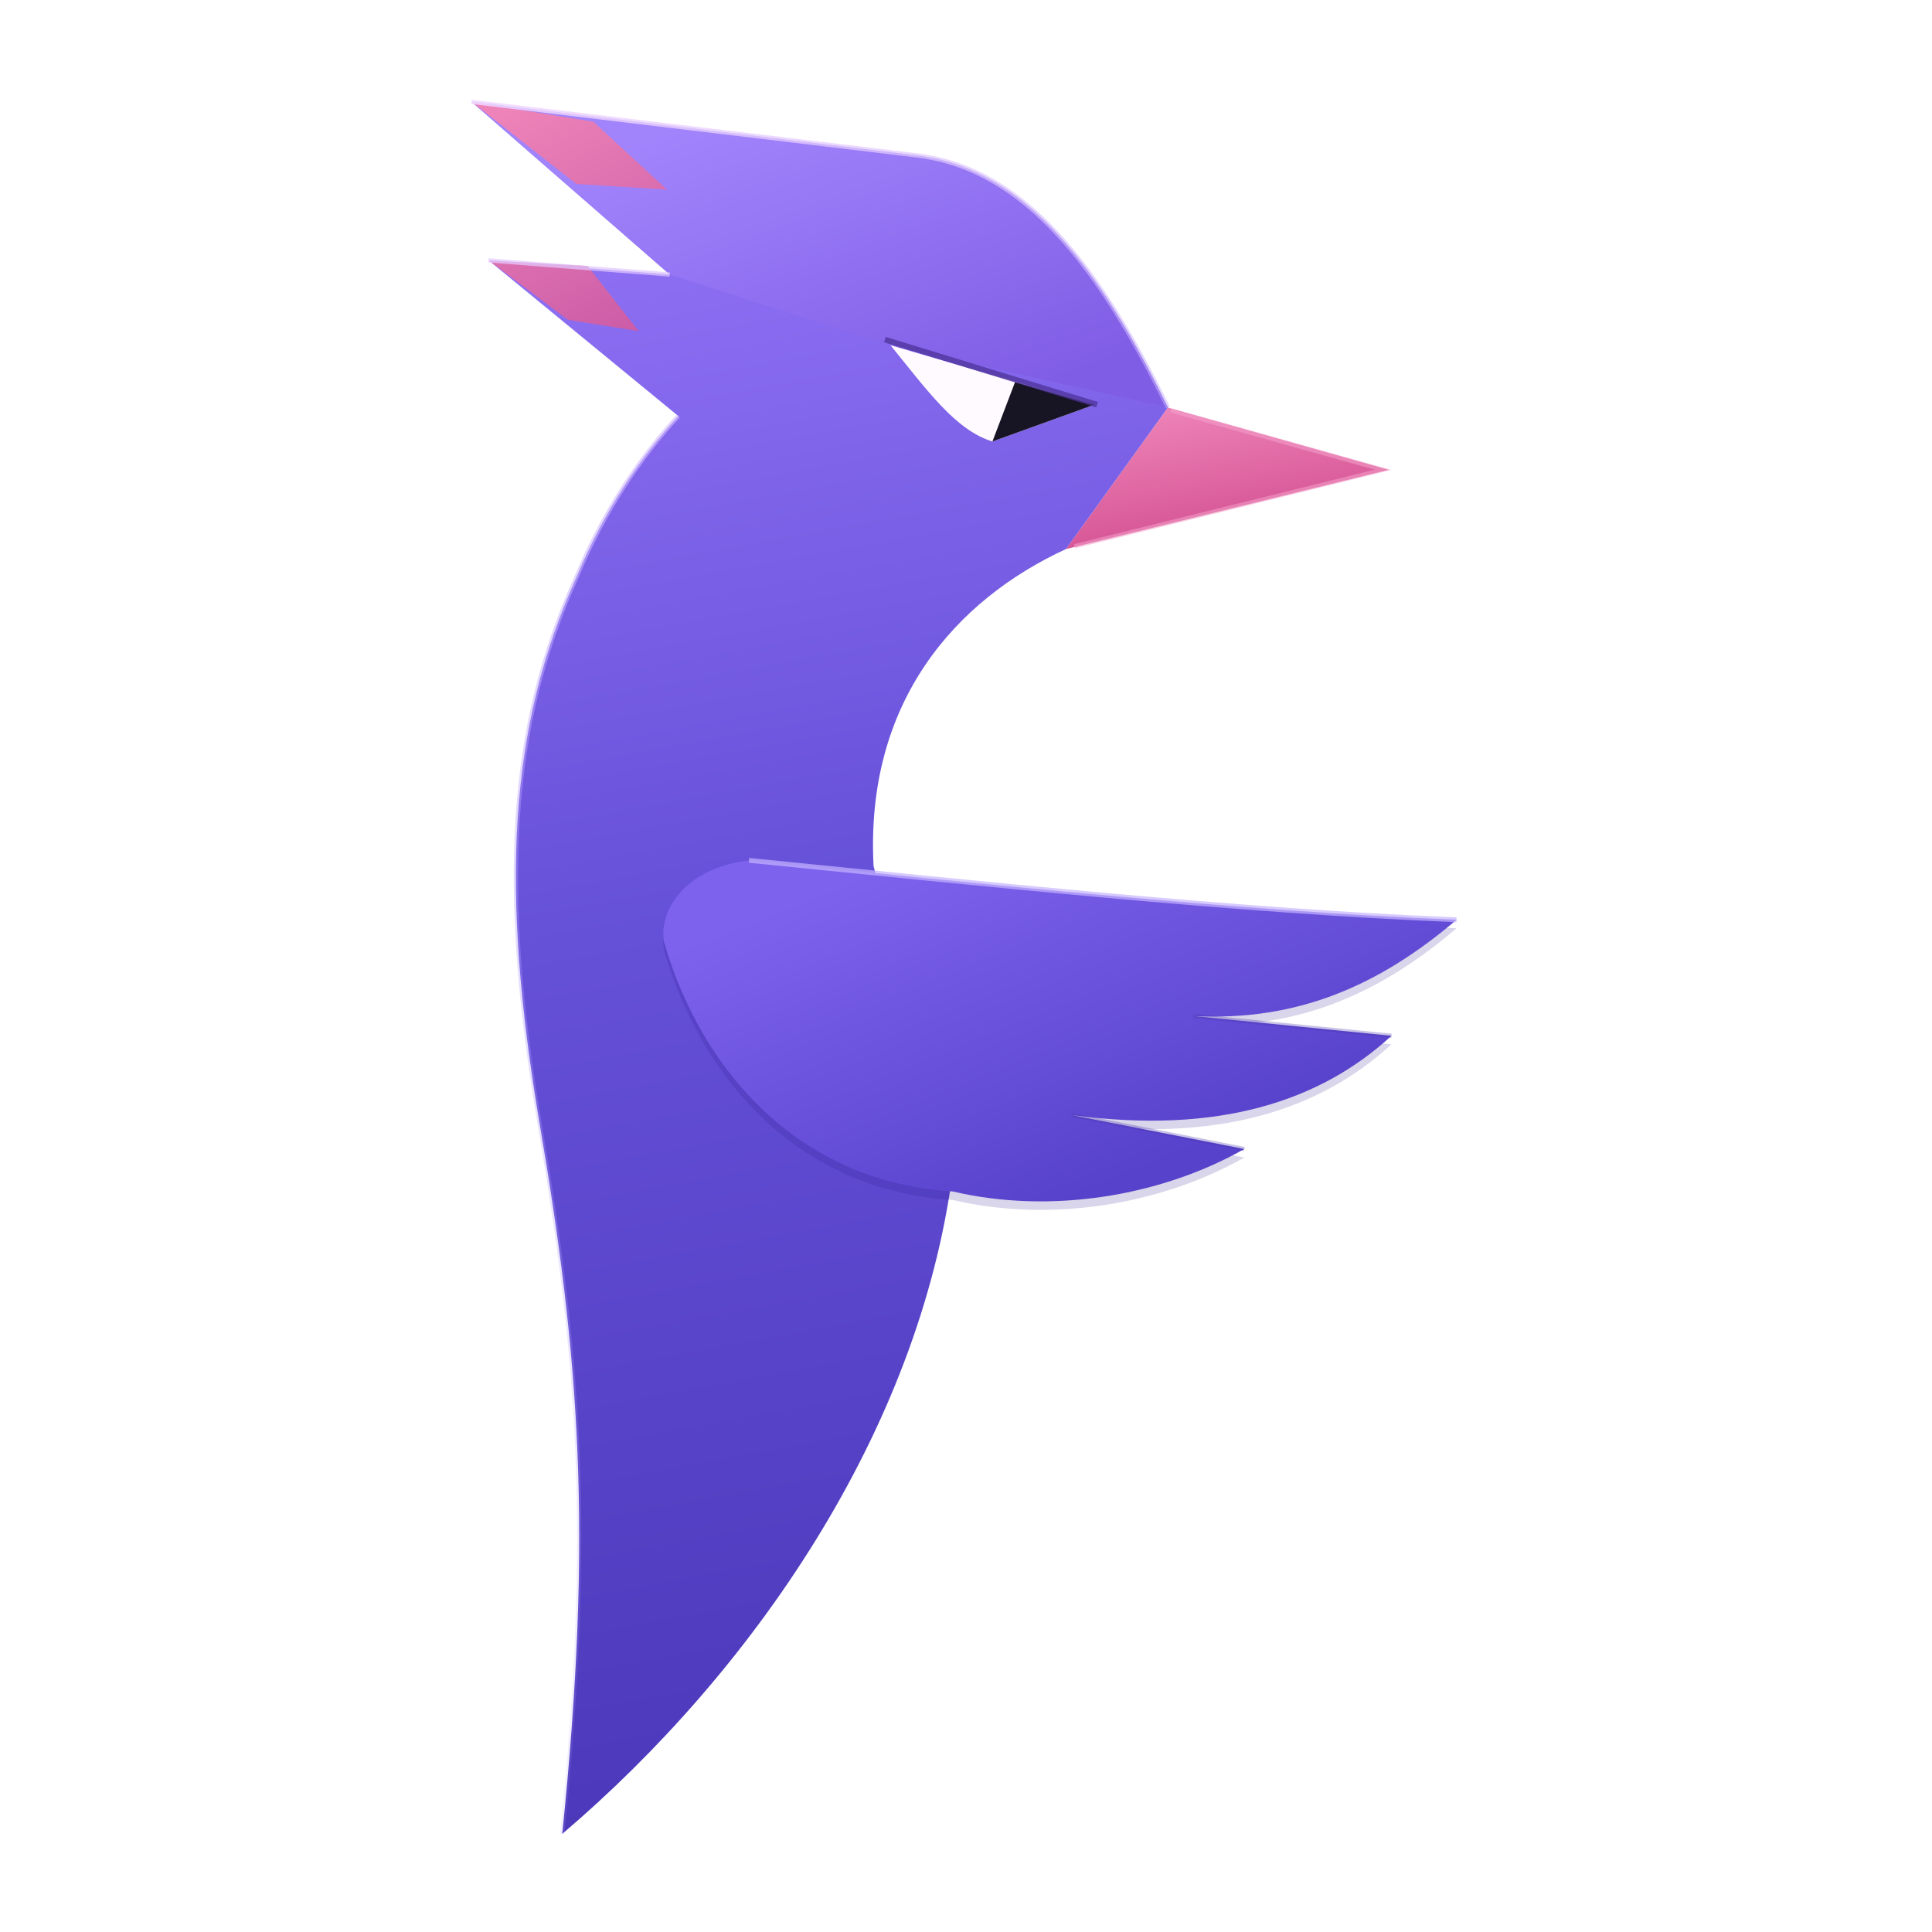
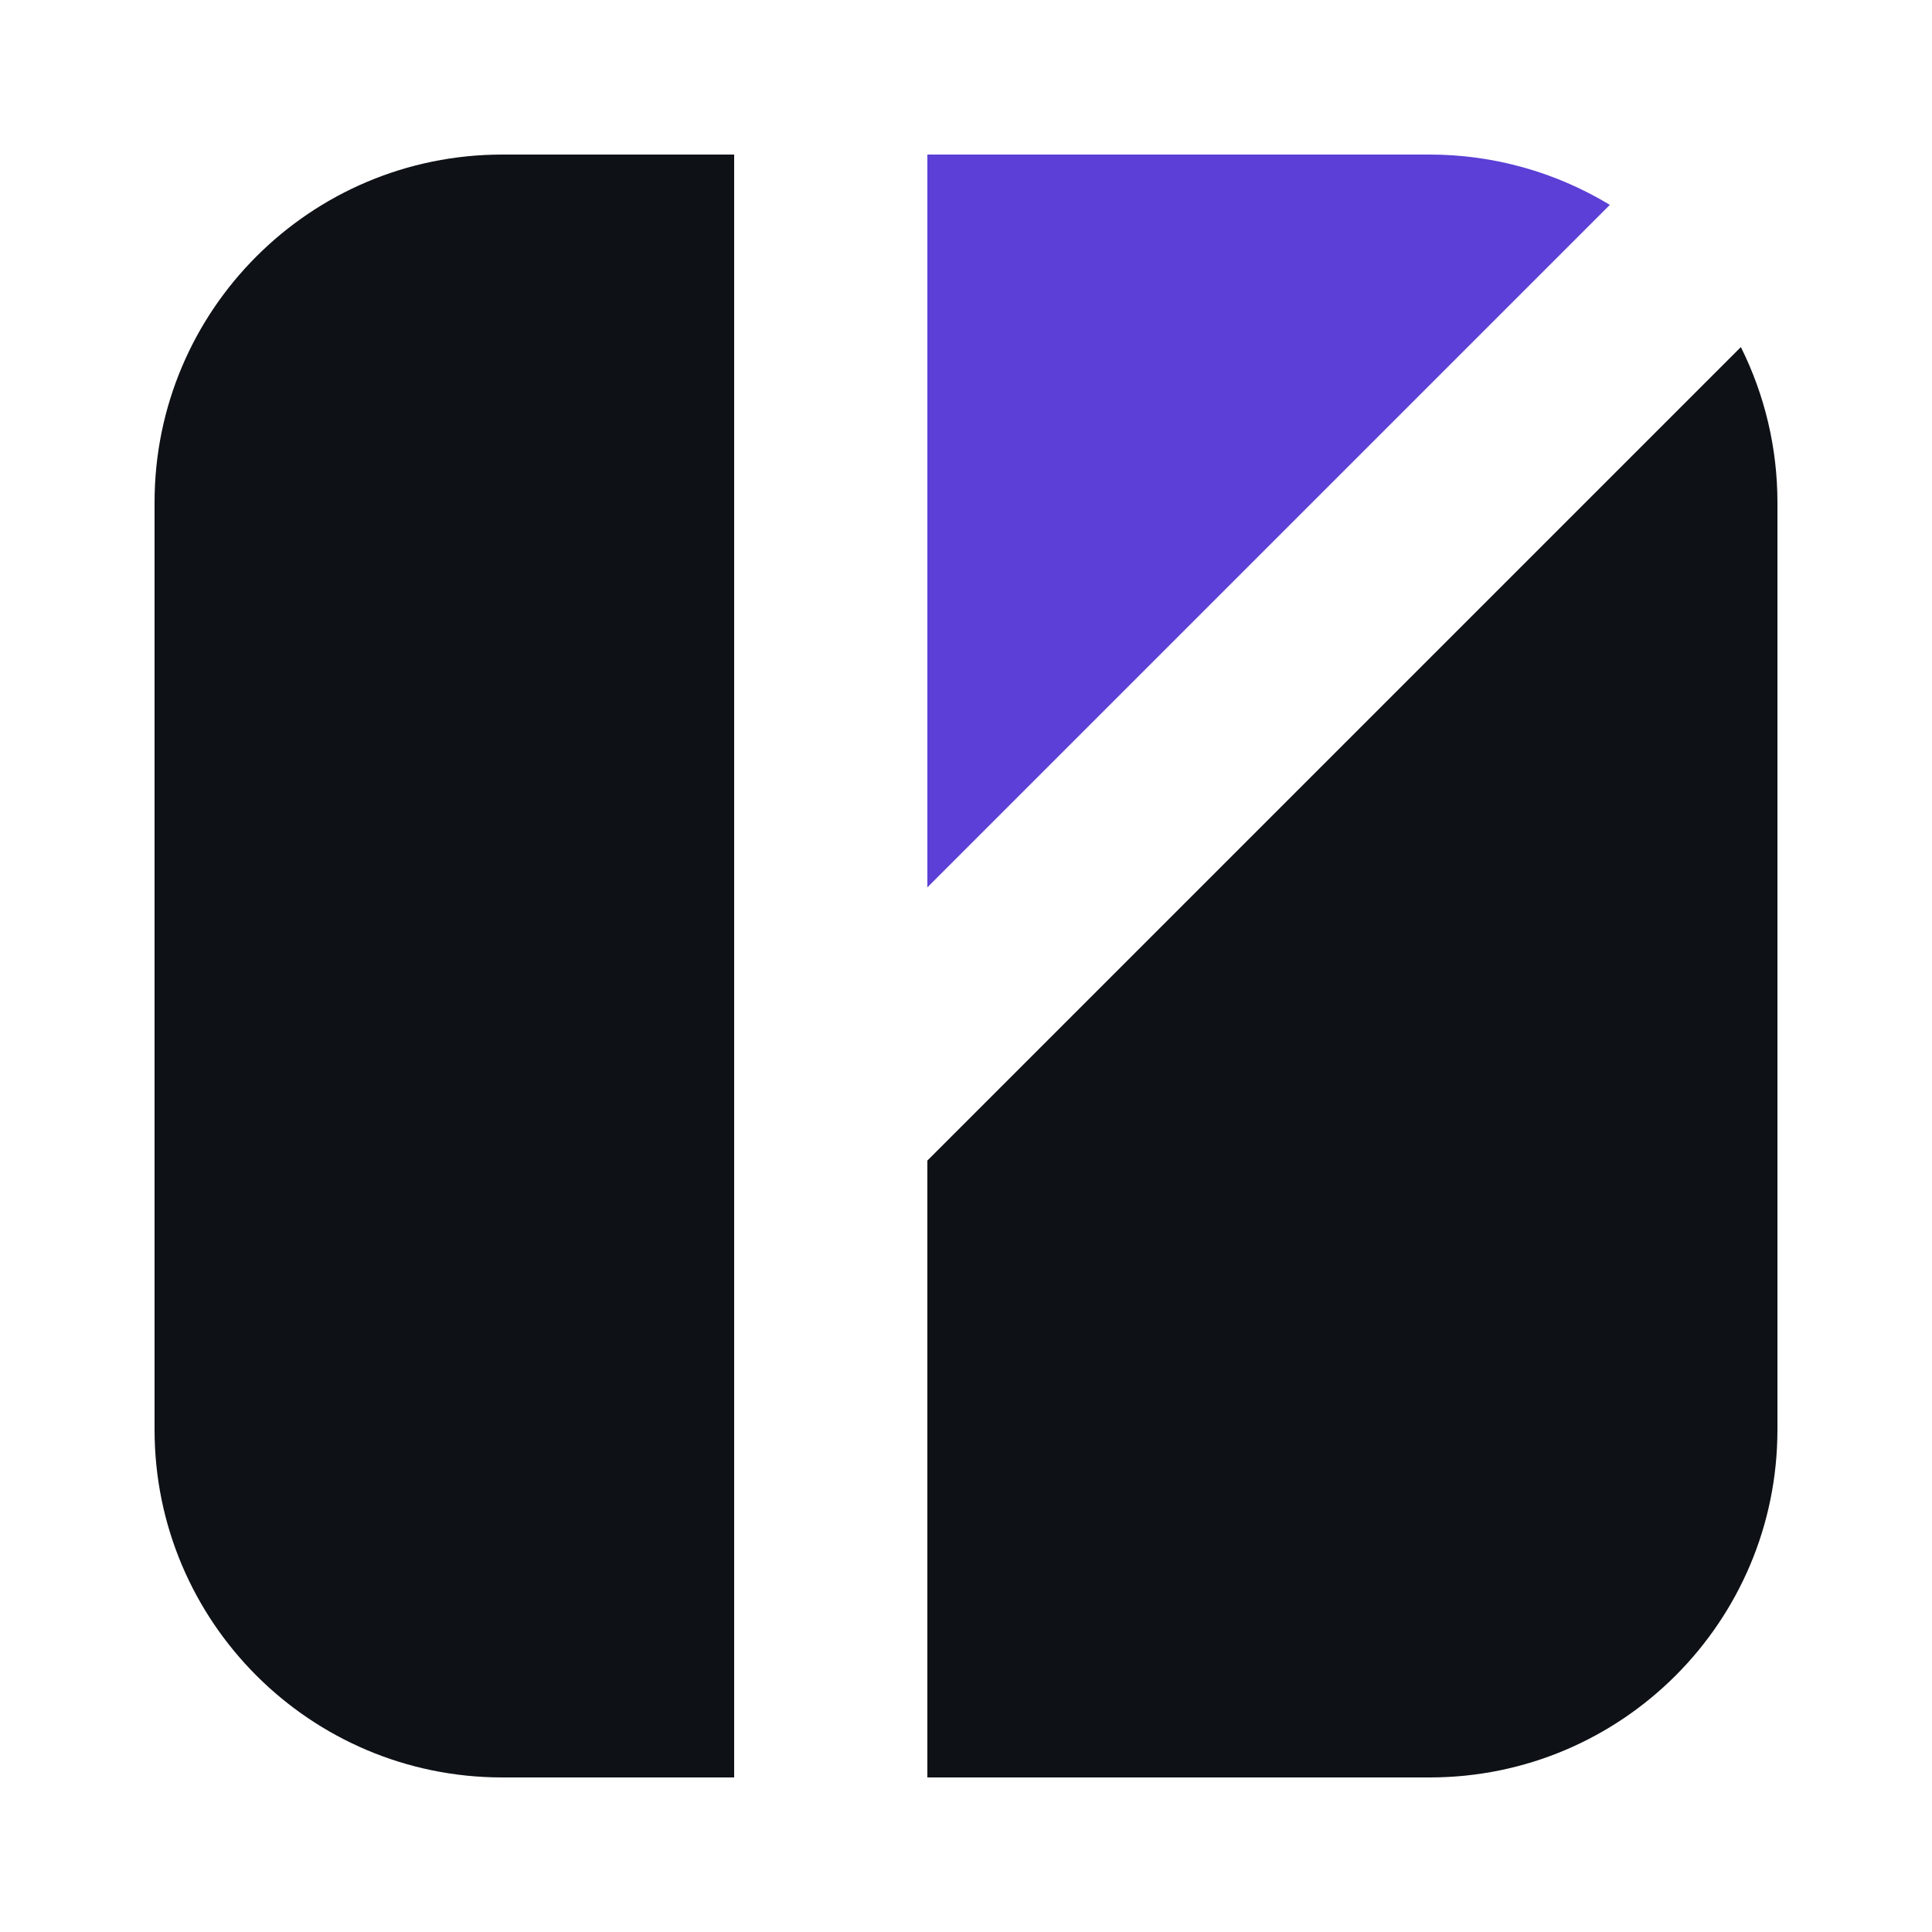
- <svg xmlns="http://www.w3.org/2000/svg" width="512" height="512" viewBox="0 0 512 512" role="img" aria-labelledby="title desc">
-   <defs>
-     <linearGradient id="body" x1="120" y1="60" x2="225" y2="636" gradientUnits="userSpaceOnUse">
-       <stop stop-color="#8f70f4" />
-       <stop offset=".42" stop-color="#6550d8" />
-       <stop offset="1" stop-color="#4936b7" />
-     </linearGradient>
-     <linearGradient id="crown" x1="126" y1="24" x2="170" y2="145" gradientUnits="userSpaceOnUse">
-       <stop stop-color="#a184fc" />
-       <stop offset="1" stop-color="#805de5" />
-     </linearGradient>
-     <linearGradient id="wing" x1="180" y1="290" x2="231" y2="415" gradientUnits="userSpaceOnUse">
-       <stop stop-color="#7d62ed" />
-       <stop offset="1" stop-color="#5742cc" />
-     </linearGradient>
-     <linearGradient id="coral" x1="273" y1="132" x2="282" y2="181" gradientUnits="userSpaceOnUse">
-       <stop stop-color="#ed83b8" />
-       <stop offset="1" stop-color="#d45091" />
-     </linearGradient>
-     <linearGradient id="crest" x1="45" y1="24" x2="89" y2="107" gradientUnits="userSpaceOnUse">
-       <stop stop-color="#ed83b8" />
-       <stop offset="1" stop-color="#ca5aa6" />
-     </linearGradient>
-     <linearGradient id="edge" x1="28" y1="24" x2="245" y2="603" gradientUnits="userSpaceOnUse">
-       <stop stop-color="#f1d8ff" stop-opacity=".85" />
-       <stop offset=".45" stop-color="#b09aff" stop-opacity=".35" />
-       <stop offset="1" stop-color="#b09aff" stop-opacity=".12" />
-     </linearGradient>
-   </defs>
-   <g transform="translate(105.5 9) scale(.75)">
-     <path d="M272 132 350 154 236 182Z" fill="url(#coral)" />
-     <path d="m273 133 75 21-109 27" fill="none" stroke="#f3a0ca" stroke-opacity=".55" stroke-width="1.5" />
-     <path d="M26 24 184 43C222 48 248 83 272 132L236 182C197 200 165 236 168 294L196 402C184 494 125 579 58 636 69 529 64 467 50 385 36 302 39 245 63 192 73 168 86 149 99 135L32 80 96 85Z" fill="url(#body)" />
-     <path d="M26 24 184 43C222 48 248 83 272 132L174 110 96 85Z" fill="url(#crown)" />
-     <path d="m26 24 43 7 26 24-32-2Zm6 56 35 2 18 23-25-4Z" fill="url(#crest)" />
-     <path d="M26 24 184 43C222 48 248 83 272 132M32 80l64 5M99 135C86 149 73 168 63 192 39 245 36 302 50 385 64 467 69 529 58 636" fill="none" stroke="url(#edge)" stroke-width="1.5" stroke-linejoin="round" />
-     <path d="m174 110 72 21-36 13C197 140 187 126 174 110Z" fill="#fffaff" />
-     <path d="m218 123 28 8-36 13Z" fill="#171424" />
-     <path d="m172 108 75 23" fill="none" stroke="#4d3298" stroke-opacity=".75" stroke-width="2" />
-     <path d="M124 292C204 300 297 310 374 313 347 336 318 349 281 347L351 354C326 377 290 389 238 382L299 394C269 411 230 417 196 409 144 406 108 369 94 321 92 311 100 295 124 292Z" fill="#2e1b8d" fill-opacity=".18" transform="translate(0 3)" />
-     <path d="M124 292C204 300 297 310 374 313 347 336 318 349 281 347L351 354C326 377 290 389 238 382L299 394C269 411 230 417 196 409 144 406 108 369 94 321 92 311 100 295 124 292Z" fill="url(#wing)" />
-     <path d="M124 292C204 300 297 310 374 313" fill="none" stroke="#c6b4ff" stroke-opacity=".7" stroke-width="1.7" />
-     <path d="m281 347 70 7m-113 28 61 12" fill="none" stroke="#4933ae" stroke-opacity=".3" stroke-width="1.5" />
-   </g>
+ <svg xmlns="http://www.w3.org/2000/svg" width="100" height="100" viewBox="0 0 100 100" role="img" aria-label="Flick">
+   <path fill="#0E1116" d="M26 8H38V92H26A18 18 0 0 1 8 74V26A18 18 0 0 1 26 8Z" />
+   <path fill="#5B3FD6" d="M48 8H74A18 18 0 0 1 83.325 10.604L48 45.929Z" />
+   <path fill="#0E1116" d="M48 60.071L90.107 17.964A18 18 0 0 1 92 26V74A18 18 0 0 1 74 92H48Z" />
</svg>
